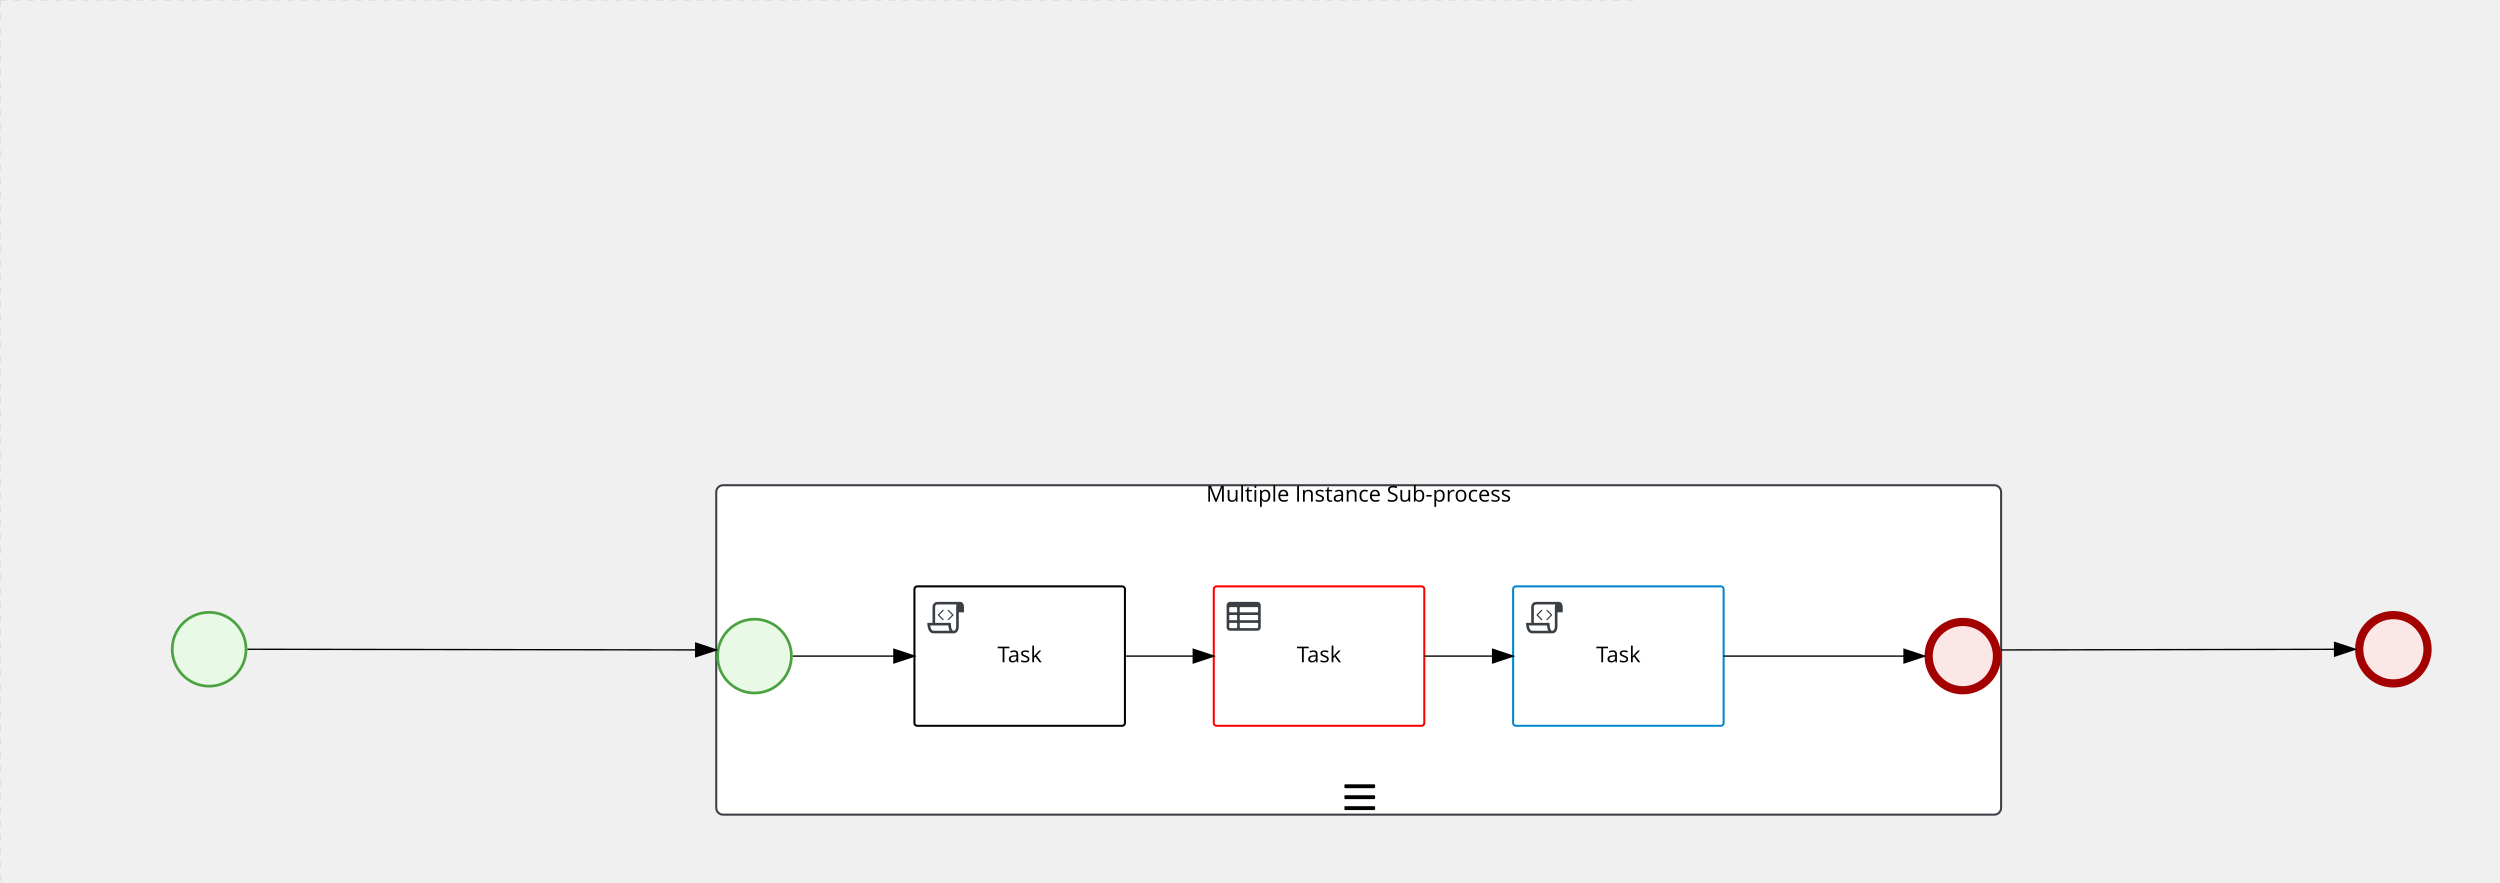
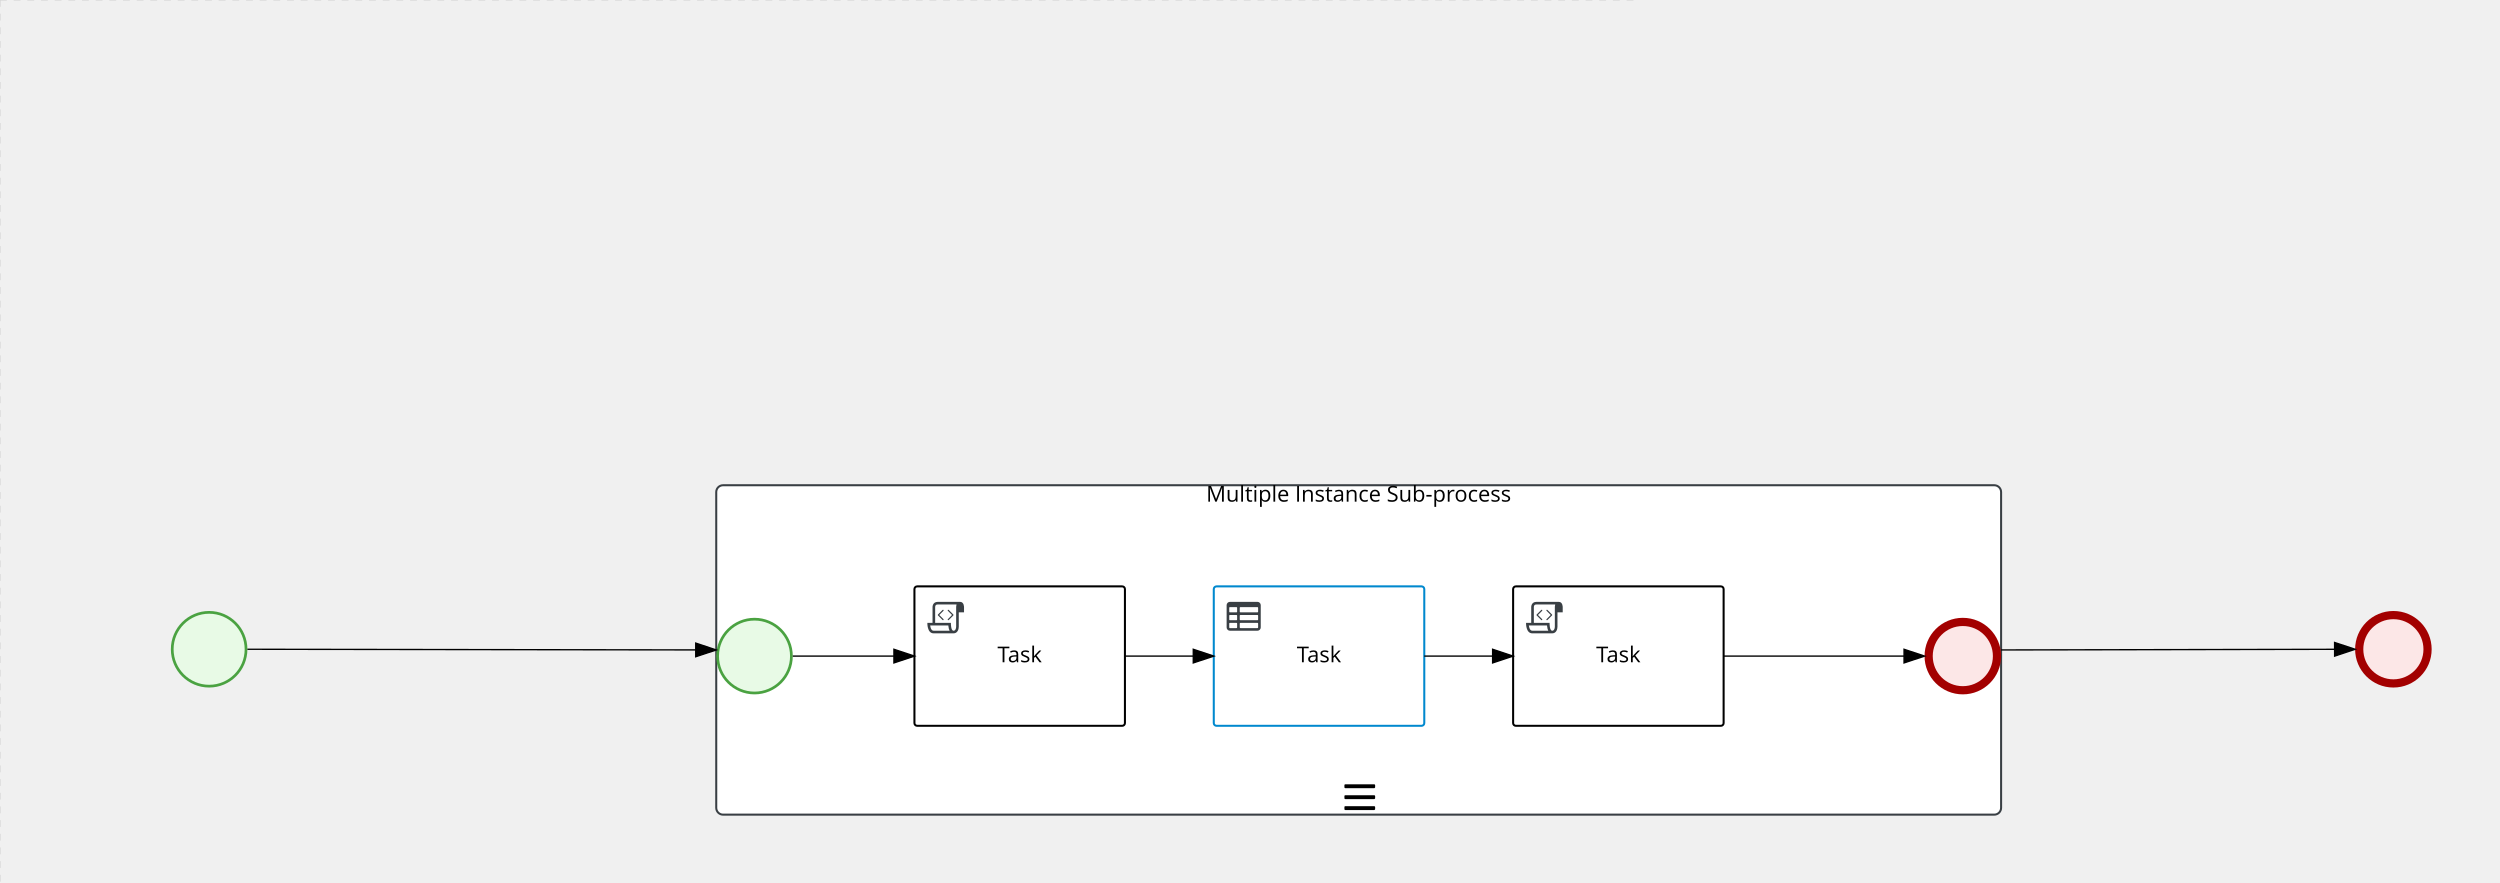
<svg xmlns="http://www.w3.org/2000/svg" version="1.1" width="1829" height="646" viewBox="0 0 1829 646">
  <defs />
  <g transform="matrix(1,0,0,1,0,0)">
    <g>
      <g>
        <g>
          <path fill="none" stroke="#d3d3d3" paint-order="fill stroke markers" d=" M 0 0 L 1200 0" stroke-miterlimit="10" stroke-opacity="0.8" stroke-dasharray="5" />
        </g>
        <g>
          <path fill="none" stroke="#d3d3d3" paint-order="fill stroke markers" d=" M 0 0 L 0 800" stroke-miterlimit="10" stroke-opacity="0.8" stroke-dasharray="5" />
        </g>
      </g>
      <g id="_BDF992D9-A733-4597-92D2-F4DBE39048EC" bpmn2nodeid="_BDF992D9-A733-4597-92D2-F4DBE39048EC" transform="matrix(1,0,0,1,524,355)">
        <g>
          <path fill="none" stroke="none" />
        </g>
        <g transform="matrix(1,0,0,1,0,0)">
          <path fill="#ffffff" stroke="none" id="_BDF992D9-A733-4597-92D2-F4DBE39048EC?shapeType=BACKGROUND" paint-order="stroke fill markers" d=" M 5 0 L 935 0 L 935 0 A 5 5 0 0 1 940 5 L 940 236 L 940 236 A 5 5 0 0 1 935 241 L 5 241 L 5 241 A 5 5 0 0 1 0 236 L 0 5 L 0 5 A 5 5 0 0 1 5 0 Z" />
        </g>
        <g transform="matrix(1,0,0,1,0,0)">
          <path fill="none" stroke="rgb(57,63,68)" id="_BDF992D9-A733-4597-92D2-F4DBE39048EC?shapeType=BORDER&amp;renderType=STROKE" paint-order="fill stroke markers" d=" M 5 0 L 935 0 L 935 0 A 5 5 0 0 1 940 5 L 940 236 L 940 236 A 5 5 0 0 1 935 241 L 5 241 L 5 241 A 5 5 0 0 1 0 236 L 0 5 L 0 5 A 5 5 0 0 1 5 0 Z" stroke-miterlimit="10" stroke-width="1.5" stroke-dasharray="" />
        </g>
        <g transform="matrix(1,0,0,1,173,8)">
          <g transform="matrix(0.05,0,0,0.05,285,209)">
            <g transform="matrix(1,0,0,1,0,0)">
              <path fill="none" stroke="none" />
            </g>
            <g transform="matrix(1,0,0,1,0,0)">
              <path fill="#000000" stroke="#000000" id="_BDF992D9-A733-4597-92D2-F4DBE39048EC_multipleInstanceIconSequential" paint-order="fill stroke markers" d=" M 0 0 M 468 92 L 44 92 C 37.4 92 32 86.6 32 80 L 32 48 C 32 41.4 37.4 36 44 36 L 468 36 C 474.6 36 480 41.4 480 48 L 480 80 C 480 86.6 474.6 92 468 92 Z M 0 0 M 468 252 L 44 252 C 37.4 252 32 246.6 32 240 L 32 208 C 32 201.4 37.4 196 44 196 L 468 196 C 474.6 196 480 201.4 480 208 L 480 240 C 480 246.6 474.6 252 468 252 Z M 0 0 M 468 412 L 44 412 C 37.4 412 32 406.6 32 400 L 32 368 C 32 361.4 37.4 356 44 356 L 468 356 C 474.6 356 480 361.4 480 368 L 480 400 C 480 406.6 474.6 412 468 412 Z" stroke-miterlimit="10" stroke-dasharray="" />
            </g>
          </g>
        </g>
        <g transform="matrix(1,0,0,1,358.2812,0)">
          <text fill="#000000" stroke="none" font-family="Open Sans" font-size="12pt" font-style="normal" font-weight="normal" text-decoration="normal" x="111.719" y="12" text-anchor="middle" dominant-baseline="alphabetic">Multiple Instance Sub-process</text>
        </g>
        <g id="_894BA237-DB0D-4105-91E1-D52CA120EE8E" bpmn2nodeid="_894BA237-DB0D-4105-91E1-D52CA120EE8E" transform="matrix(1,0,0,1,884,97)">
          <g>
            <path fill="none" stroke="none" />
          </g>
          <g transform="matrix(0.125,0,0,0.125,0,0)">
            <g transform="matrix(1,0,0,1,0,0)">
              <path fill="#fce7e7" stroke="none" id="_894BA237-DB0D-4105-91E1-D52CA120EE8E?shapeType=BACKGROUND" paint-order="stroke fill markers" d=" M 0 0 M 444 224 C 444 263.9 434.2 300.8 414.4 334.5 C 394.7 368.2 368 394.9 334.4 414.5 C 300.8 434.1 263.9 444 224 444 C 184.1 444 147.2 434.2 113.5 414.4 C 79.8 394.7 53.1 368 33.5 334.4 C 13.9 300.8 4 263.9 4 224 C 4 184.1 13.8 147.2 33.6 113.5 C 53.4 79.8 80.1 53.1 113.6 33.5 C 147.1 13.9 184.1 4 224 4 C 263.9 4 300.8 13.8 334.5 33.6 C 368.2 53.4 394.9 80.1 414.5 113.6 C 434.1 147.1 444 184.1 444 224 Z" />
            </g>
            <g>
              <g transform="matrix(1,0,0,1,0,0)">
                <g transform="matrix(1,0,0,1,0,0)">
                  <path fill="rgb(163,0,0)" stroke="none" id="_894BA237-DB0D-4105-91E1-D52CA120EE8E?shapeType=BORDER&amp;renderType=FILL" paint-order="stroke fill markers" d=" M 0 0 M 224 0 C 100.3 0 0 100.3 0 224 C 0 347.7 100.3 448 224 448 C 347.7 448 448 347.7 448 224 C 448 100.3 347.7 0 224 0 Z M 0 0 M 224 400 C 126.8 400 48 321.2 48 224 C 48 126.8 126.8 48 224 48 C 321.2 48 400 126.8 400 224 C 400 321.2 321.2 400 224 400 Z" />
                </g>
              </g>
            </g>
          </g>
          <g transform="matrix(1,0,0,1,28,61)" />
        </g>
        <g id="_03ADD5E1-369C-442F-BBBA-9F5A135E709B" bpmn2nodeid="_03ADD5E1-369C-442F-BBBA-9F5A135E709B" transform="matrix(1,0,0,1,0,97)">
          <g>
            <path fill="none" stroke="none" />
          </g>
          <g transform="matrix(0.125,0,0,0.125,0,0)">
            <g transform="matrix(1,0,0,1,0,0)">
              <path fill="#e8fae6" stroke="none" id="_03ADD5E1-369C-442F-BBBA-9F5A135E709B?shapeType=BACKGROUND" paint-order="stroke fill markers" d=" M 0 0 M 444 224 C 444 263.9 434.2 300.8 414.4 334.5 C 394.7 368.2 368 394.9 334.4 414.5 C 300.8 434.1 263.9 444 224 444 C 184.1 444 147.2 434.2 113.5 414.4 C 79.8 394.7 53.1 368 33.5 334.4 C 13.9 300.8 4 263.9 4 224 C 4 184.1 13.8 147.2 33.6 113.5 C 53.4 79.8 80.1 53.1 113.6 33.5 C 147.1 13.9 184.1 4 224 4 C 263.9 4 300.8 13.8 334.5 33.6 C 368.2 53.4 394.9 80.1 414.5 113.6 C 434.1 147.1 444 184.1 444 224 Z" />
            </g>
            <g>
              <g transform="matrix(1,0,0,1,0,0)">
                <g transform="matrix(1,0,0,1,0,0)">
                  <path fill="#4aa241" stroke="none" id="_03ADD5E1-369C-442F-BBBA-9F5A135E709B?shapeType=BORDER&amp;renderType=FILL" paint-order="stroke fill markers" d=" M 0 0 M 224 0 C 100.3 0 0 100.3 0 224 C 0 347.7 100.3 448 224 448 C 347.7 448 448 347.7 448 224 C 448 100.3 347.7 0 224 0 Z M 0 0 M 224 432 C 109.1 432 16 338.9 16 224 C 16 109.1 109.1 16 224 16 C 338.9 16 432 109.1 432 224 C 432 338.9 338.9 432 224 432 Z" />
                </g>
              </g>
            </g>
          </g>
          <g transform="matrix(1,0,0,1,28,61)" />
        </g>
        <g id="_5A9E0213-3CCD-4E45-84B2-079DACC4F893" bpmn2nodeid="_5A9E0213-3CCD-4E45-84B2-079DACC4F893" transform="matrix(1,0,0,1,145,74)">
          <g>
            <path fill="none" stroke="none" />
          </g>
          <g transform="matrix(1,0,0,1,0,0)">
            <path fill="#ffffff" stroke="none" id="_5A9E0213-3CCD-4E45-84B2-079DACC4F893?shapeType=BACKGROUND" paint-order="stroke fill markers" d=" M 2 0 L 152 0 L 152 0 A 2 2 0 0 1 154 2 L 154 100 L 154 100 A 2 2 0 0 1 152 102 L 2 102 L 2 102 A 2 2 0 0 1 0 100 L 0 2 L 0 2 A 2 2 0 0 1 2 0 Z" />
          </g>
          <g transform="matrix(1,0,0,1,0,0)">
            <path fill="none" stroke="rgb(0,0,0)" id="_5A9E0213-3CCD-4E45-84B2-079DACC4F893?shapeType=BORDER&amp;renderType=STROKE" paint-order="fill stroke markers" d=" M 2 0 L 152 0 L 152 0 A 2 2 0 0 1 154 2 L 154 100 L 154 100 A 2 2 0 0 1 152 102 L 2 102 L 2 102 A 2 2 0 0 1 0 100 L 0 2 L 0 2 A 2 2 0 0 1 2 0 Z" stroke-miterlimit="10" stroke-width="1.5" stroke-dasharray="" />
          </g>
          <g>
            <g transform="matrix(0.06,0,0,0.06,9.4,9.4)">
              <g transform="matrix(1,0,0,1,0,0)">
                <path fill="#393f44" stroke="none" id="_5A9E0213-3CCD-4E45-84B2-079DACC4F893_task__zJLF__xCwC" paint-order="stroke fill markers" d=" M 0 0 M 197.3 130.2 C 194.4 127.3 189.6 127.3 186.7 130.2 L 130.2 186.7 C 127.3 189.6 127.3 194.4 130.2 197.3 L 186.7 253.8 C 188.1 255.3 190.1 256 192 256 C 193.9 256 195.9 255.3 197.3 253.7 C 200.2 250.8 200.2 246 197.3 243.1 L 146.2 192 L 197.3 140.8 C 200.2 137.9 200.2 133.1 197.3 130.2 Z" />
              </g>
              <g transform="matrix(1,0,0,1,0,0)">
                <path fill="#393f44" stroke="none" id="_5A9E0213-3CCD-4E45-84B2-079DACC4F893_task__zJLF__eBb6" paint-order="stroke fill markers" d=" M 0 0 M 261.3 130.2 C 258.4 127.3 253.6 127.3 250.7 130.2 C 247.8 133.1 247.8 137.9 250.7 140.8 L 301.8 191.9 L 250.7 243 C 247.8 245.9 247.8 250.7 250.7 253.6 C 252.1 255.3 254.1 256 256 256 C 257.9 256 259.9 255.3 261.3 253.8 L 317.8 197.3 C 320.7 194.4 320.7 189.6 317.8 186.7 L 261.3 130.2 Z" />
              </g>
              <g transform="matrix(1,0,0,1,0,0)">
                <path fill="#393f44" stroke="none" id="_5A9E0213-3CCD-4E45-84B2-079DACC4F893_task__zJLF__4RHr" paint-order="stroke fill markers" d=" M 0 0 M 400 32 C 400 32 152.8 32 128 32 C 62 32 64 96 64 96 L 64 288 L 1 288 C 1 288 -4 416 78 416 L 320 416 C 368 416 384 368 384 336 C 384 314.2 384 224.4 384 160 L 448 160 L 448 96 C 448 96 449 32 400 32 Z M 0 0 M 78 383.9 C 68.5 383.9 61.6 381.1 55.5 374.9 C 43.4 362.4 37.5 339.6 34.9 320 L 256.9 320 C 257.1 322.7 257.3 325.4 257.6 328.2 C 260 351.6 264.7 370.1 271.9 383.9 L 78 383.9 L 78 383.9 Z M 0 0 M 352 336 C 352 345.9 349.6 360.3 342.9 371 C 337.2 380.1 330.4 384 320 384 C 285 384 288 288 288 288 L 96 288 L 96 96 L 96 95.9 L 96 95.1 C 96 90.6 97.6 78.3 104.7 71.2 C 106.5 69.4 111.9 64 128 64 L 356.5 64 C 354.4 72.8 352.8 81.8 352.2 89.9 C 352.2 90.5 352.1 91.1 352.1 91.7 C 352.1 92 352.1 92.3 352.1 92.6 C 352 94.8 352 96 352 96 L 352 160 L 352 336 Z" />
              </g>
            </g>
          </g>
          <g transform="matrix(1,0,0,1,60.10938,43.5)">
            <text fill="#000000" stroke="none" font-family="Open Sans" font-size="12pt" font-style="normal" font-weight="normal" text-decoration="normal" x="16.891" y="12" text-anchor="middle" dominant-baseline="alphabetic">Task</text>
          </g>
        </g>
        <g id="_5DDF321A-2ECC-4B84-B359-668A9EF1C8F6" bpmn2nodeid="_5DDF321A-2ECC-4B84-B359-668A9EF1C8F6" transform="matrix(1,0,0,1,364,74)">
          <g>
            <path fill="none" stroke="none" />
          </g>
          <g transform="matrix(1,0,0,1,0,0)">
            <path fill="#ffffff" stroke="none" id="_5DDF321A-2ECC-4B84-B359-668A9EF1C8F6?shapeType=BACKGROUND" paint-order="stroke fill markers" d=" M 2 0 L 152 0 L 152 0 A 2 2 0 0 1 154 2 L 154 100 L 154 100 A 2 2 0 0 1 152 102 L 2 102 L 2 102 A 2 2 0 0 1 0 100 L 0 2 L 0 2 A 2 2 0 0 1 2 0 Z" />
          </g>
          <g transform="matrix(1,0,0,1,0,0)">
-             <path fill="none" stroke="rgb(255,0,0)" id="_5DDF321A-2ECC-4B84-B359-668A9EF1C8F6?shapeType=BORDER&amp;renderType=STROKE" paint-order="fill stroke markers" d=" M 2 0 L 152 0 L 152 0 A 2 2 0 0 1 154 2 L 154 100 L 154 100 A 2 2 0 0 1 152 102 L 2 102 L 2 102 A 2 2 0 0 1 0 100 L 0 2 L 0 2 A 2 2 0 0 1 2 0 Z" stroke-miterlimit="10" stroke-width="1.5" stroke-dasharray="" />
+             <path fill="none" stroke="rgb(0,136,206)" id="_5DDF321A-2ECC-4B84-B359-668A9EF1C8F6?shapeType=BORDER&amp;renderType=STROKE" paint-order="fill stroke markers" d=" M 2 0 L 152 0 L 152 0 A 2 2 0 0 1 154 2 L 154 100 L 154 100 A 2 2 0 0 1 152 102 L 2 102 L 2 102 A 2 2 0 0 1 0 100 L 0 2 L 0 2 A 2 2 0 0 1 2 0 Z" stroke-miterlimit="10" stroke-width="1.5" stroke-dasharray="" />
          </g>
          <g>
            <g transform="matrix(0.06,0,0,0.06,9.4,9.4)">
              <g transform="matrix(1,0,0,1,0,0)">
                <path fill="#393f44" stroke="none" id="_5DDF321A-2ECC-4B84-B359-668A9EF1C8F6_task__Yjtj__0Wy1" paint-order="stroke fill markers" d=" M 0 0 M 128 344 L 128 296 C 128 293.7 127.2 291.8 125.8 290.2 C 124.4 288.6 122.4 288 120 288 L 40 288 C 37.7 288 35.8 288.8 34.2 290.2 C 32.6 291.6 32 293.7 32 296 L 32 344 C 32 346.3 32.8 348.2 34.2 349.8 C 35.6 351.4 37.6 352 40 352 L 120 352 C 122.3 352 124.2 351.2 125.8 349.8 C 127.4 348.4 128 346.3 128 344 Z M 0 0 M 128 248 L 128 200 C 128 197.7 127.2 195.8 125.8 194.2 C 124.4 192.6 122.4 192 120 192 L 40 192 C 37.7 192 35.8 192.8 34.2 194.2 C 32.6 195.6 32 197.7 32 200 L 32 248 C 32 250.3 32.8 252.2 34.2 253.8 C 35.6 255.4 37.6 256 40 256 L 120 256 C 122.3 256 124.2 255.2 125.8 253.8 C 127.4 252.4 128 250.3 128 248 Z M 0 0 M 376 352 C 378.3 352 380.2 351.2 381.8 349.8 C 383.4 348.4 384 346.4 384 344 L 384 296 C 384 293.7 383.2 291.8 381.8 290.2 C 380.4 288.6 378.4 288 376 288 L 168 288 C 165.7 288 163.8 288.8 162.2 290.2 C 160.6 291.6 160 293.6 160 296 L 160 344 C 160 346.3 160.8 348.2 162.2 349.8 C 163.6 351.4 165.6 352 168 352 L 376 352 Z M 0 0 M 128 152 L 128 104 C 128 101.7 127.2 99.8 125.8 98.2 C 124.4 96.6 122.3 96 120 96 L 40 96 C 37.7 96 35.8 96.8 34.2 98.2 C 32.6 99.6 32 101.7 32 104 L 32 152 C 32 154.3 32.8 156.2 34.2 157.8 C 35.6 159.4 37.6 160 40 160 L 120 160 C 122.3 160 124.2 159.2 125.8 157.8 C 127.4 156.4 128 154.3 128 152 Z M 0 0 M 376 256 C 378.3 256 380.2 255.2 381.8 253.8 C 383.4 252.4 384 250.4 384 248 L 384 200 C 384 197.7 383.2 195.8 381.8 194.2 C 380.4 192.6 378.4 192 376 192 L 168 192 C 165.7 192 163.8 192.8 162.2 194.2 C 160.6 195.6 160 197.6 160 200 L 160 248 C 160 250.3 160.8 252.2 162.2 253.8 C 163.6 255.4 165.6 256 168 256 L 376 256 Z M 0 0 M 376 160 C 378.3 160 380.2 159.2 381.8 157.8 C 383.4 156.4 384 154.4 384 152 L 384 104 C 384 101.7 383.2 99.8 381.8 98.2 C 380.4 96.6 378.3 96 376 96 L 168 96 C 165.7 96 163.8 96.8 162.2 98.2 C 160.6 99.6 160 101.6 160 104 L 160 152 C 160 154.3 160.8 156.2 162.2 157.8 C 163.6 159.4 165.6 160 168 160 L 376 160 Z M 0 0 M 416 72 L 416 344 C 416 355 412.1 364.4 404.2 372.2 C 396.3 380 387 384 376 384 L 40 384 C 29 384 19.6 380.1 11.8 372.2 C 4 364.3 0 355 0 344 L 0 72 C 0 61 3.9 51.6 11.8 43.8 C 19.7 36 29 32 40 32 L 376 32 C 387 32 396.4 35.9 404.2 43.8 C 412 51.7 416 61 416 72 Z" />
              </g>
            </g>
          </g>
          <g transform="matrix(1,0,0,1,60.10938,43.5)">
            <text fill="#000000" stroke="none" font-family="Open Sans" font-size="12pt" font-style="normal" font-weight="normal" text-decoration="normal" x="16.891" y="12" text-anchor="middle" dominant-baseline="alphabetic">Task</text>
          </g>
        </g>
        <g id="_D35B0D48-80DD-4D57-B197-4BD773D7CD3C" bpmn2nodeid="_D35B0D48-80DD-4D57-B197-4BD773D7CD3C" transform="matrix(1,0,0,1,583,74)">
          <g>
            <path fill="none" stroke="none" />
          </g>
          <g transform="matrix(1,0,0,1,0,0)">
            <path fill="#ffffff" stroke="none" id="_D35B0D48-80DD-4D57-B197-4BD773D7CD3C?shapeType=BACKGROUND" paint-order="stroke fill markers" d=" M 2 0 L 152 0 L 152 0 A 2 2 0 0 1 154 2 L 154 100 L 154 100 A 2 2 0 0 1 152 102 L 2 102 L 2 102 A 2 2 0 0 1 0 100 L 0 2 L 0 2 A 2 2 0 0 1 2 0 Z" />
          </g>
          <g transform="matrix(1,0,0,1,0,0)">
-             <path fill="none" stroke="rgb(0,136,206)" id="_D35B0D48-80DD-4D57-B197-4BD773D7CD3C?shapeType=BORDER&amp;renderType=STROKE" paint-order="fill stroke markers" d=" M 2 0 L 152 0 L 152 0 A 2 2 0 0 1 154 2 L 154 100 L 154 100 A 2 2 0 0 1 152 102 L 2 102 L 2 102 A 2 2 0 0 1 0 100 L 0 2 L 0 2 A 2 2 0 0 1 2 0 Z" stroke-miterlimit="10" stroke-width="1.5" stroke-dasharray="" />
+             <path fill="none" stroke="rgb(0,0,0)" id="_D35B0D48-80DD-4D57-B197-4BD773D7CD3C?shapeType=BORDER&amp;renderType=STROKE" paint-order="fill stroke markers" d=" M 2 0 L 152 0 L 152 0 A 2 2 0 0 1 154 2 L 154 100 L 154 100 A 2 2 0 0 1 152 102 L 2 102 L 2 102 A 2 2 0 0 1 0 100 L 0 2 L 0 2 A 2 2 0 0 1 2 0 Z" stroke-miterlimit="10" stroke-width="1.5" stroke-dasharray="" />
          </g>
          <g>
            <g transform="matrix(0.06,0,0,0.06,9.4,9.4)">
              <g transform="matrix(1,0,0,1,0,0)">
                <path fill="#393f44" stroke="none" id="_D35B0D48-80DD-4D57-B197-4BD773D7CD3C_task__zJLF__xCwC" paint-order="stroke fill markers" d=" M 0 0 M 197.3 130.2 C 194.4 127.3 189.6 127.3 186.7 130.2 L 130.2 186.7 C 127.3 189.6 127.3 194.4 130.2 197.3 L 186.7 253.8 C 188.1 255.3 190.1 256 192 256 C 193.9 256 195.9 255.3 197.3 253.7 C 200.2 250.8 200.2 246 197.3 243.1 L 146.2 192 L 197.3 140.8 C 200.2 137.9 200.2 133.1 197.3 130.2 Z" />
              </g>
              <g transform="matrix(1,0,0,1,0,0)">
                <path fill="#393f44" stroke="none" id="_D35B0D48-80DD-4D57-B197-4BD773D7CD3C_task__zJLF__eBb6" paint-order="stroke fill markers" d=" M 0 0 M 261.3 130.2 C 258.4 127.3 253.6 127.3 250.7 130.2 C 247.8 133.1 247.8 137.9 250.7 140.8 L 301.8 191.9 L 250.7 243 C 247.8 245.9 247.8 250.7 250.7 253.6 C 252.1 255.3 254.1 256 256 256 C 257.9 256 259.9 255.3 261.3 253.8 L 317.8 197.3 C 320.7 194.4 320.7 189.6 317.8 186.7 L 261.3 130.2 Z" />
              </g>
              <g transform="matrix(1,0,0,1,0,0)">
                <path fill="#393f44" stroke="none" id="_D35B0D48-80DD-4D57-B197-4BD773D7CD3C_task__zJLF__4RHr" paint-order="stroke fill markers" d=" M 0 0 M 400 32 C 400 32 152.8 32 128 32 C 62 32 64 96 64 96 L 64 288 L 1 288 C 1 288 -4 416 78 416 L 320 416 C 368 416 384 368 384 336 C 384 314.2 384 224.4 384 160 L 448 160 L 448 96 C 448 96 449 32 400 32 Z M 0 0 M 78 383.9 C 68.5 383.9 61.6 381.1 55.5 374.9 C 43.4 362.4 37.5 339.6 34.9 320 L 256.9 320 C 257.1 322.7 257.3 325.4 257.6 328.2 C 260 351.6 264.7 370.1 271.9 383.9 L 78 383.9 L 78 383.9 Z M 0 0 M 352 336 C 352 345.9 349.6 360.3 342.9 371 C 337.2 380.1 330.4 384 320 384 C 285 384 288 288 288 288 L 96 288 L 96 96 L 96 95.9 L 96 95.1 C 96 90.6 97.6 78.3 104.7 71.2 C 106.5 69.4 111.9 64 128 64 L 356.5 64 C 354.4 72.8 352.8 81.8 352.2 89.9 C 352.2 90.5 352.1 91.1 352.1 91.7 C 352.1 92 352.1 92.3 352.1 92.6 C 352 94.8 352 96 352 96 L 352 160 L 352 336 Z" />
              </g>
            </g>
          </g>
          <g transform="matrix(1,0,0,1,60.10938,43.5)">
            <text fill="#000000" stroke="none" font-family="Open Sans" font-size="12pt" font-style="normal" font-weight="normal" text-decoration="normal" x="16.891" y="12" text-anchor="middle" dominant-baseline="alphabetic">Task</text>
          </g>
        </g>
      </g>
      <g id="_D0834CF6-9DF8-47B9-A08F-C2F1D60BD578" bpmn2nodeid="_D0834CF6-9DF8-47B9-A08F-C2F1D60BD578" transform="matrix(1,0,0,1,125,447)">
        <g>
          <path fill="none" stroke="none" />
        </g>
        <g transform="matrix(0.125,0,0,0.125,0,0)">
          <g transform="matrix(1,0,0,1,0,0)">
            <path fill="#e8fae6" stroke="none" id="_D0834CF6-9DF8-47B9-A08F-C2F1D60BD578?shapeType=BACKGROUND" paint-order="stroke fill markers" d=" M 0 0 M 444 224 C 444 263.9 434.2 300.8 414.4 334.5 C 394.7 368.2 368 394.9 334.4 414.5 C 300.8 434.1 263.9 444 224 444 C 184.1 444 147.2 434.2 113.5 414.4 C 79.8 394.7 53.1 368 33.5 334.4 C 13.9 300.8 4 263.9 4 224 C 4 184.1 13.8 147.2 33.6 113.5 C 53.4 79.8 80.1 53.1 113.6 33.5 C 147.1 13.9 184.1 4 224 4 C 263.9 4 300.8 13.8 334.5 33.6 C 368.2 53.4 394.9 80.1 414.5 113.6 C 434.1 147.1 444 184.1 444 224 Z" />
          </g>
          <g>
            <g transform="matrix(1,0,0,1,0,0)">
              <g transform="matrix(1,0,0,1,0,0)">
                <path fill="#4aa241" stroke="none" id="_D0834CF6-9DF8-47B9-A08F-C2F1D60BD578?shapeType=BORDER&amp;renderType=FILL" paint-order="stroke fill markers" d=" M 0 0 M 224 0 C 100.3 0 0 100.3 0 224 C 0 347.7 100.3 448 224 448 C 347.7 448 448 347.7 448 224 C 448 100.3 347.7 0 224 0 Z M 0 0 M 224 432 C 109.1 432 16 338.9 16 224 C 16 109.1 109.1 16 224 16 C 338.9 16 432 109.1 432 224 C 432 338.9 338.9 432 224 432 Z" />
              </g>
            </g>
          </g>
        </g>
        <g transform="matrix(1,0,0,1,28,61)" />
      </g>
      <g id="_6055C290-2349-4D18-BF79-EFBFCAE41AAD" bpmn2nodeid="_6055C290-2349-4D18-BF79-EFBFCAE41AAD">
        <g>
          <path fill="none" stroke="#000000" paint-order="fill stroke markers" d=" M 181 475 L 509 475.478" stroke-miterlimit="10" stroke-dasharray="" />
        </g>
        <g transform="matrix(1,0,0,1,181,475)" />
        <g transform="matrix(-0.001457724,0.9999989,-0.9999989,-0.001457724,524.0073,470.5)">
          <path fill="#000000" stroke="#000000" paint-order="fill stroke markers" d=" M 10 15 L 0 15 L 5 0 Z" stroke-miterlimit="10" stroke-dasharray="" />
        </g>
        <g transform="matrix(1,0,0,1,252.5147,465.25)" />
      </g>
      <g id="_28DC0549-4564-4A88-AABE-7F9D5A9E29D9" bpmn2nodeid="_28DC0549-4564-4A88-AABE-7F9D5A9E29D9">
        <g>
          <path fill="none" stroke="#000000" paint-order="fill stroke markers" d=" M 580 480 L 654 480" stroke-miterlimit="10" stroke-dasharray="" />
        </g>
        <g transform="matrix(1,0,0,1,580,480)" />
        <g transform="matrix(6.123233995736766e-17,1,-1,6.123233995736766e-17,669,475)">
          <path fill="#000000" stroke="#000000" paint-order="fill stroke markers" d=" M 10 15 L 0 15 L 5 0 Z" stroke-miterlimit="10" stroke-dasharray="" />
        </g>
        <g transform="matrix(1,0,0,1,580,470)" />
      </g>
      <g transform="matrix(1,0,0,1,125,447)" />
      <g id="_6903C9F5-7DE9-45B1-A839-331A5AEC2716" bpmn2nodeid="_6903C9F5-7DE9-45B1-A839-331A5AEC2716" transform="matrix(1,0,0,1,1723,447)">
        <g>
          <path fill="none" stroke="none" />
        </g>
        <g transform="matrix(0.125,0,0,0.125,0,0)">
          <g transform="matrix(1,0,0,1,0,0)">
            <path fill="#fce7e7" stroke="none" id="_6903C9F5-7DE9-45B1-A839-331A5AEC2716?shapeType=BACKGROUND" paint-order="stroke fill markers" d=" M 0 0 M 444 224 C 444 263.9 434.2 300.8 414.4 334.5 C 394.7 368.2 368 394.9 334.4 414.5 C 300.8 434.1 263.9 444 224 444 C 184.1 444 147.2 434.2 113.5 414.4 C 79.8 394.7 53.1 368 33.5 334.4 C 13.9 300.8 4 263.9 4 224 C 4 184.1 13.8 147.2 33.6 113.5 C 53.4 79.8 80.1 53.1 113.6 33.5 C 147.1 13.9 184.1 4 224 4 C 263.9 4 300.8 13.8 334.5 33.6 C 368.2 53.4 394.9 80.1 414.5 113.6 C 434.1 147.1 444 184.1 444 224 Z" />
          </g>
          <g>
            <g transform="matrix(1,0,0,1,0,0)">
              <g transform="matrix(1,0,0,1,0,0)">
                <path fill="rgb(163,0,0)" stroke="none" id="_6903C9F5-7DE9-45B1-A839-331A5AEC2716?shapeType=BORDER&amp;renderType=FILL" paint-order="stroke fill markers" d=" M 0 0 M 224 0 C 100.3 0 0 100.3 0 224 C 0 347.7 100.3 448 224 448 C 347.7 448 448 347.7 448 224 C 448 100.3 347.7 0 224 0 Z M 0 0 M 224 400 C 126.8 400 48 321.2 48 224 C 48 126.8 126.8 48 224 48 C 321.2 48 400 126.8 400 224 C 400 321.2 321.2 400 224 400 Z" />
              </g>
            </g>
          </g>
        </g>
        <g transform="matrix(1,0,0,1,28,61)" />
      </g>
      <g id="_11FA2608-22AF-4B43-9A34-83C3FF7434F2" bpmn2nodeid="_11FA2608-22AF-4B43-9A34-83C3FF7434F2">
        <g>
          <path fill="none" stroke="#000000" paint-order="fill stroke markers" d=" M 1464 475.5 L 1708 475.029" stroke-miterlimit="10" stroke-dasharray="" />
        </g>
        <g transform="matrix(1,0,0,1,1464,475.5)" />
        <g transform="matrix(0.001930498,0.9999981,-0.9999981,0.001930498,1722.99,470)">
          <path fill="#000000" stroke="#000000" paint-order="fill stroke markers" d=" M 10 15 L 0 15 L 5 0 Z" stroke-miterlimit="10" stroke-dasharray="" />
        </g>
        <g transform="matrix(1,0,0,1,1493.519,465.25)" />
      </g>
      <g transform="matrix(1,0,0,1,1723,447)" />
      <g transform="matrix(1,0,0,1,524,355)" />
      <g transform="matrix(1,0,0,1,1408,452)" />
      <g transform="matrix(1,0,0,1,524,452)" />
      <g transform="matrix(1,0,0,1,669,429)" />
      <g id="_3D6545DB-B859-4644-94A8-EC3402208519" bpmn2nodeid="_3D6545DB-B859-4644-94A8-EC3402208519">
        <g>
          <path fill="none" stroke="#000000" paint-order="fill stroke markers" d=" M 823 480 L 873 480" stroke-miterlimit="10" stroke-dasharray="" />
        </g>
        <g transform="matrix(1,0,0,1,823,480)" />
        <g transform="matrix(6.123233995736766e-17,1,-1,6.123233995736766e-17,888,475)">
          <path fill="#000000" stroke="#000000" paint-order="fill stroke markers" d=" M 10 15 L 0 15 L 5 0 Z" stroke-miterlimit="10" stroke-dasharray="" />
        </g>
        <g transform="matrix(1,0,0,1,823,470)" />
      </g>
-       <g transform="matrix(1,0,0,1,888,429)" />
      <g id="_8DFD876D-2083-4C9E-B8E9-25EE50E9A2DE" bpmn2nodeid="_8DFD876D-2083-4C9E-B8E9-25EE50E9A2DE">
        <g>
          <path fill="none" stroke="rgb(0,0,0)" paint-order="fill stroke markers" d=" M 1042 480 L 1092 480" stroke-miterlimit="10" stroke-dasharray="" />
        </g>
        <g transform="matrix(1,0,0,1,1042,480)" />
        <g transform="matrix(6.123233995736766e-17,1,-1,6.123233995736766e-17,1107,475)">
          <path fill="rgb(0,0,0)" stroke="rgb(0,0,0)" paint-order="fill stroke markers" d=" M 10 15 L 0 15 L 5 0 Z" stroke-miterlimit="10" stroke-dasharray="" />
        </g>
        <g transform="matrix(1,0,0,1,1042,470)" />
      </g>
      <g id="_E810E87C-0F83-439F-9299-7FA2AF1F8D3D" bpmn2nodeid="_E810E87C-0F83-439F-9299-7FA2AF1F8D3D">
        <g>
          <path fill="none" stroke="rgb(0,0,0)" paint-order="fill stroke markers" d=" M 1261 480 L 1393 480" stroke-miterlimit="10" stroke-dasharray="" />
        </g>
        <g transform="matrix(1,0,0,1,1261,480)" />
        <g transform="matrix(6.123233995736766e-17,1,-1,6.123233995736766e-17,1408,475)">
          <path fill="rgb(0,0,0)" stroke="rgb(0,0,0)" paint-order="fill stroke markers" d=" M 10 15 L 0 15 L 5 0 Z" stroke-miterlimit="10" stroke-dasharray="" />
        </g>
        <g transform="matrix(1,0,0,1,1261,470)" />
      </g>
      <g transform="matrix(1,0,0,1,1107,429)" />
+       <g transform="matrix(1,0,0,1,888,429)" />
    </g>
  </g>
</svg>
